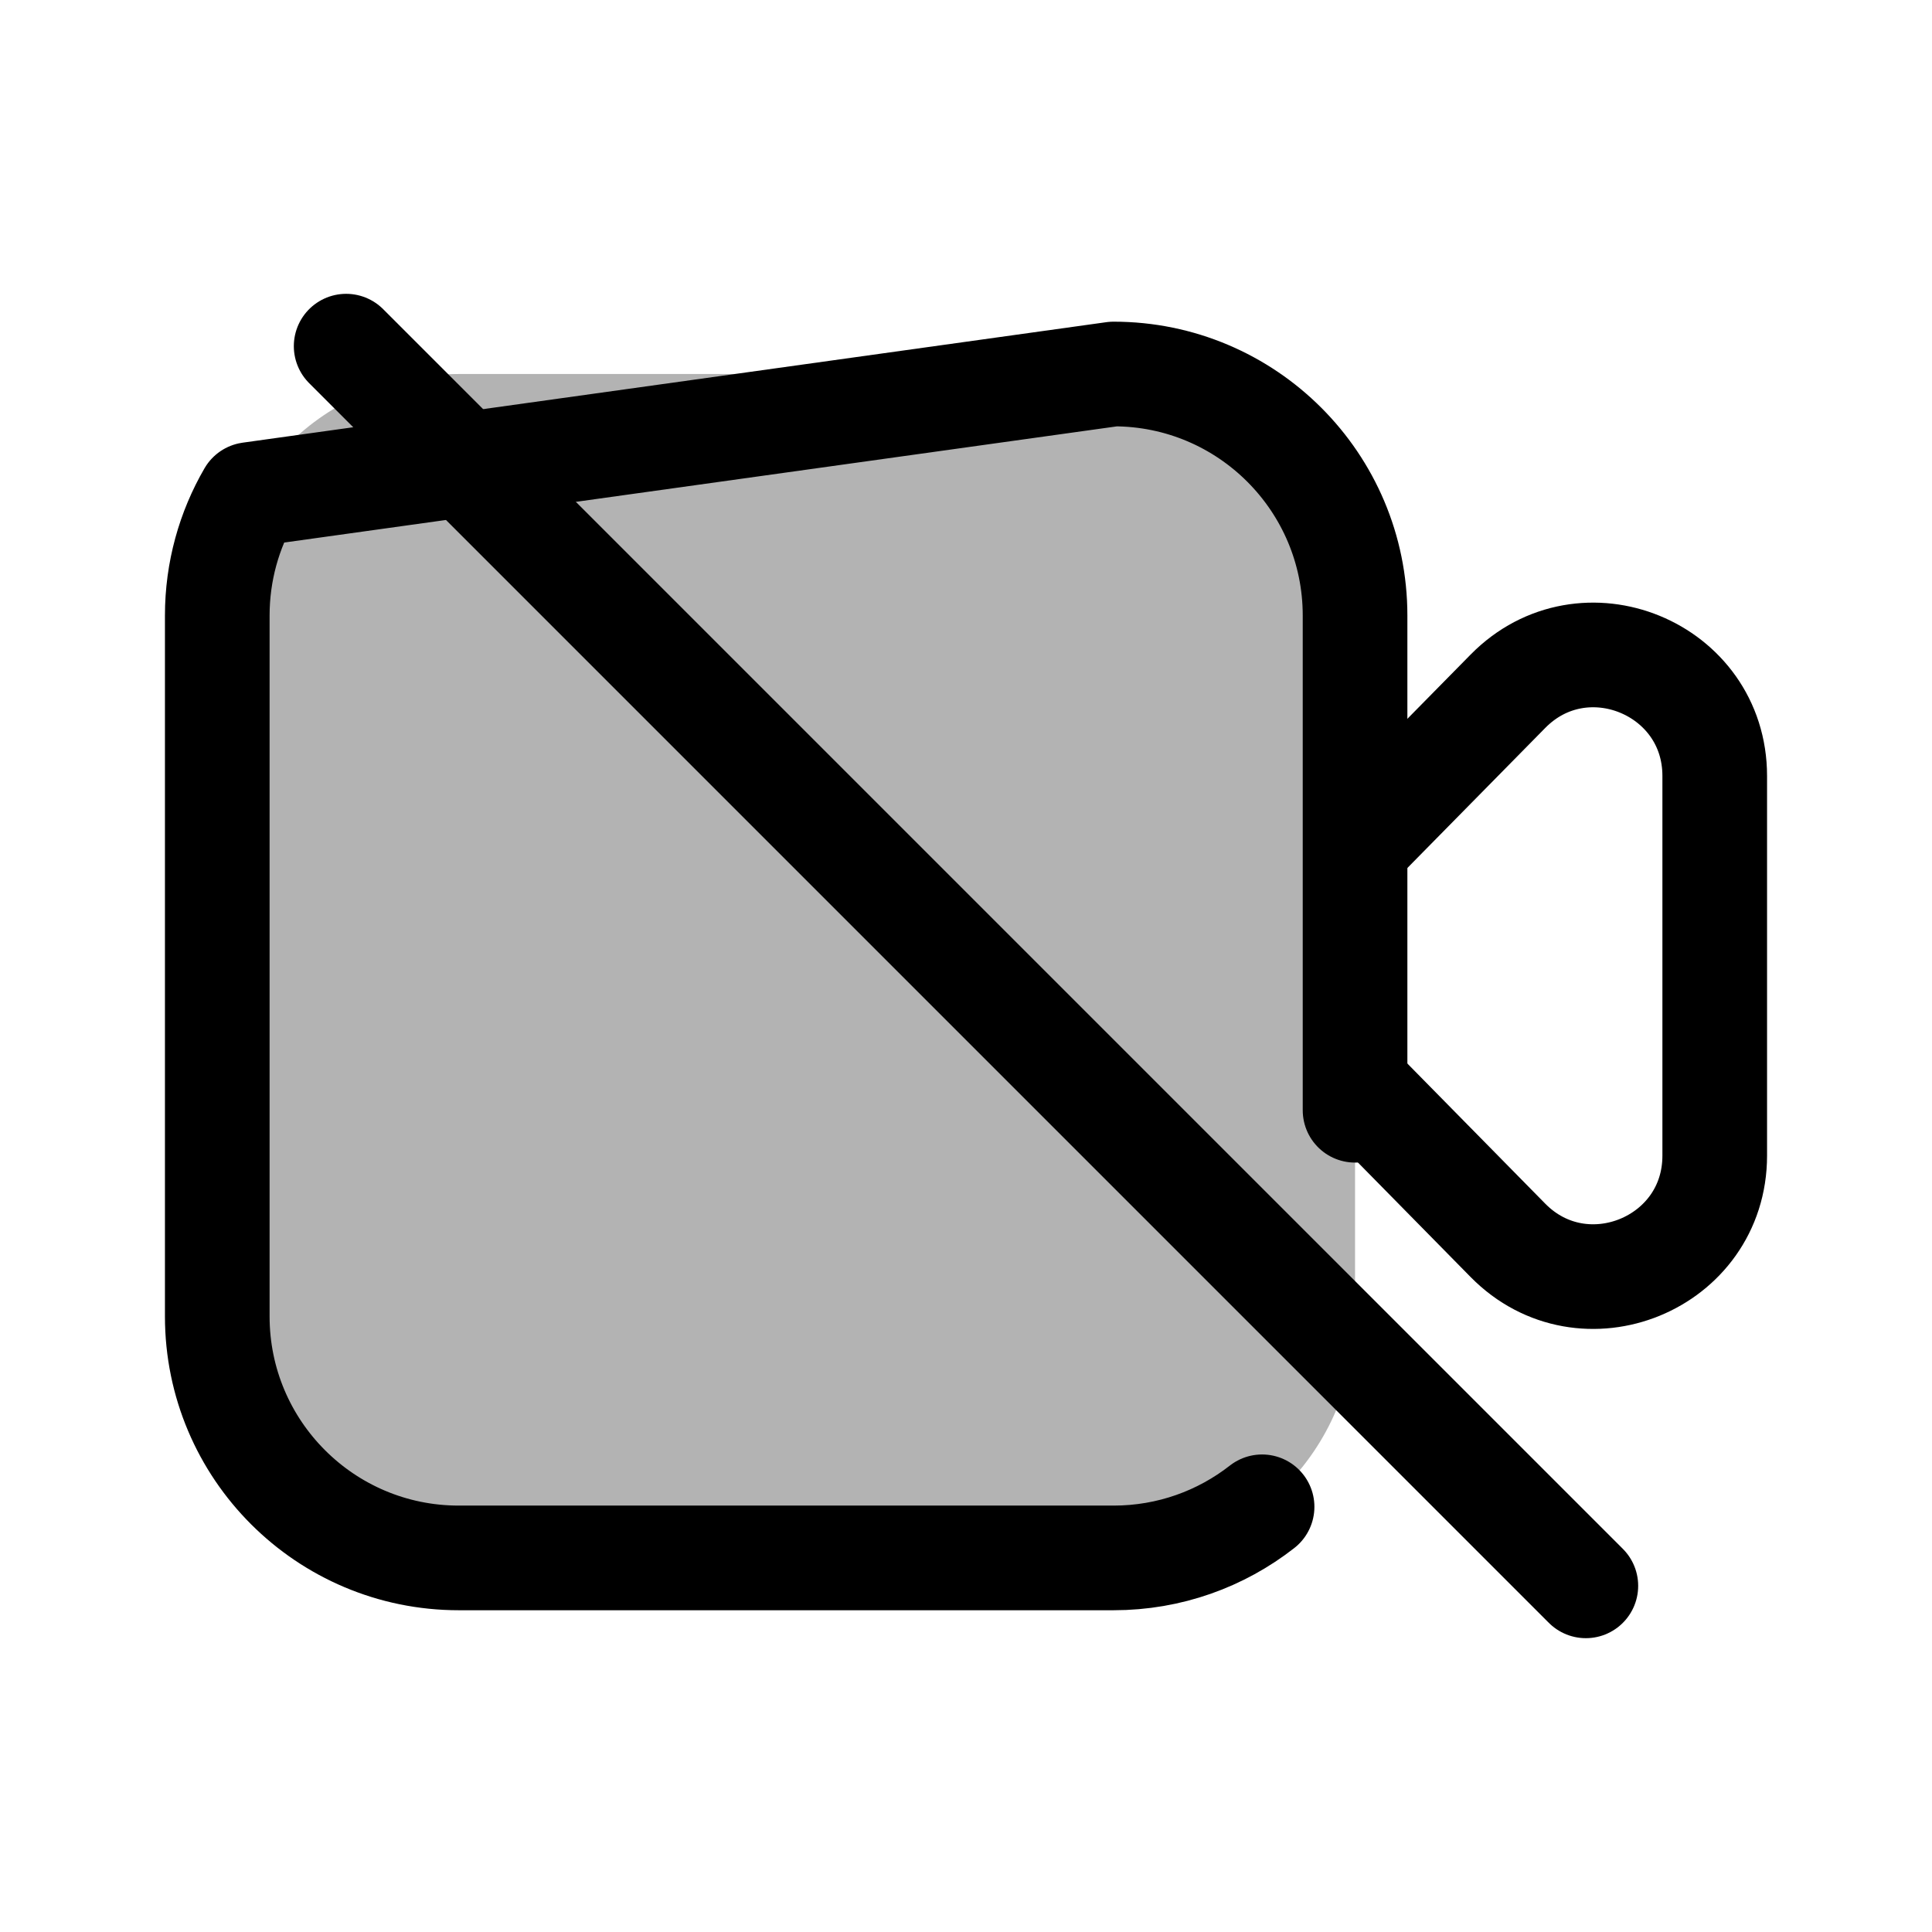
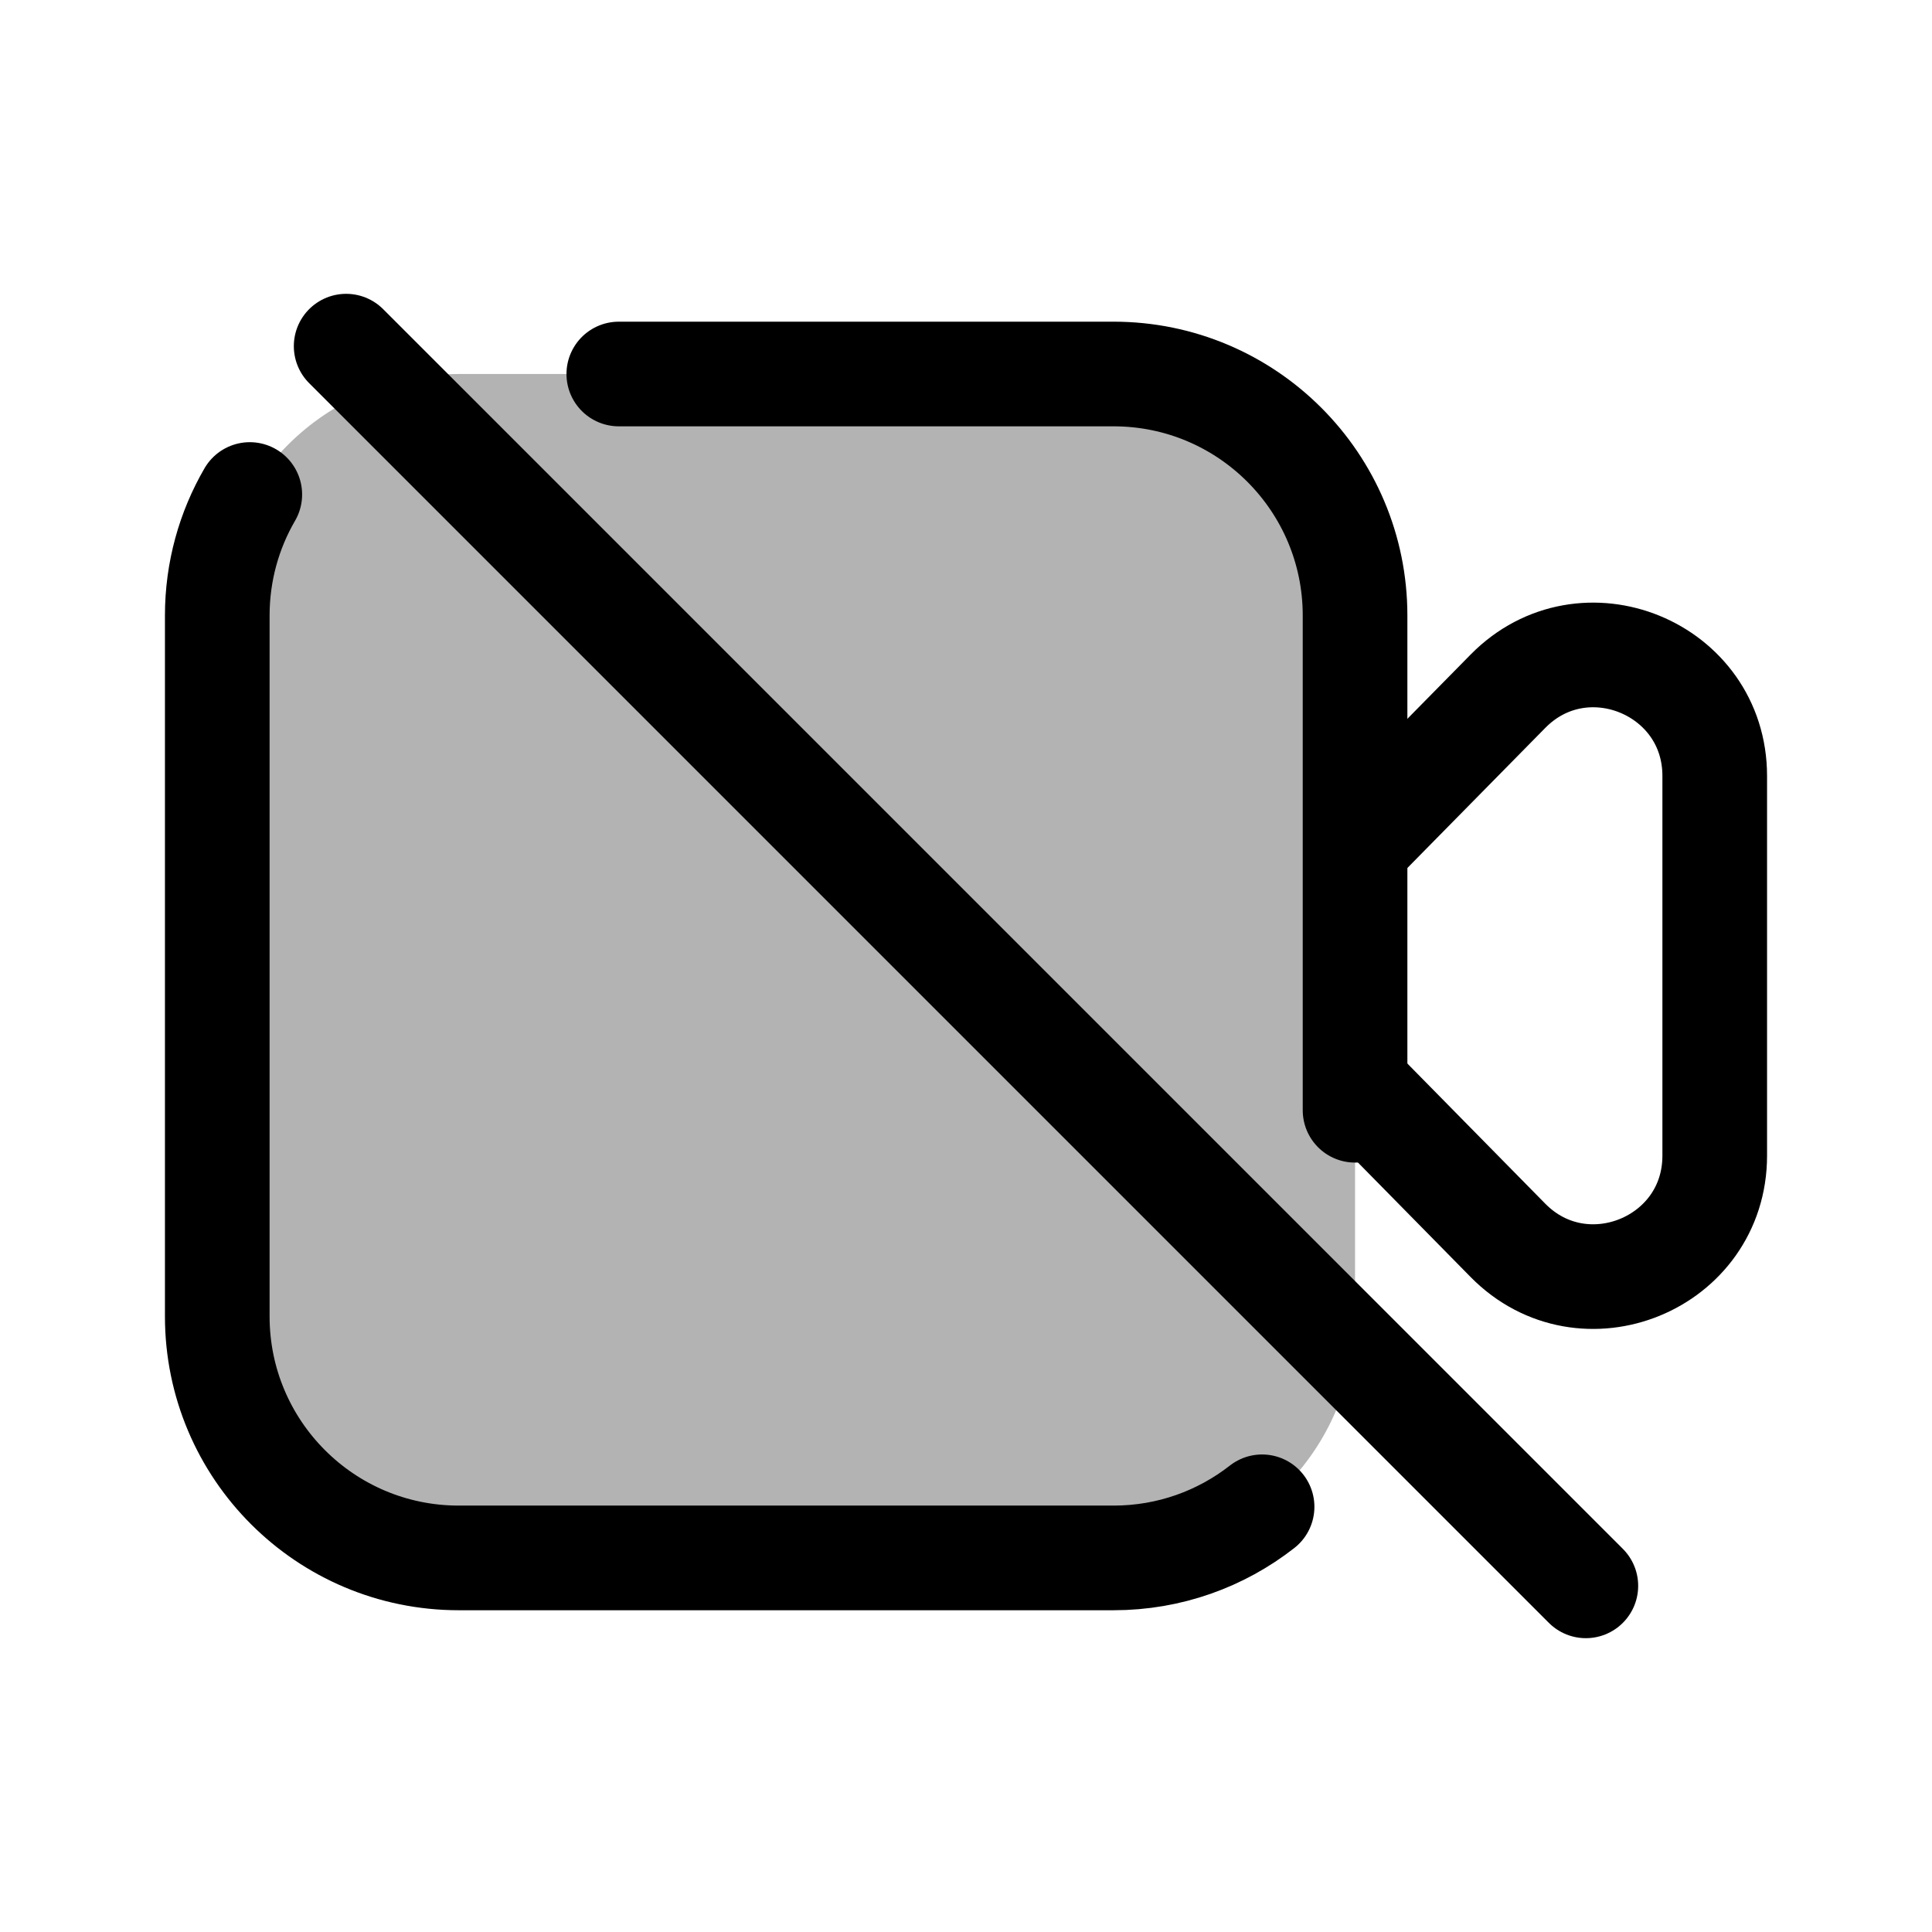
<svg xmlns="http://www.w3.org/2000/svg" width="24" height="24" viewBox="0 0 24 24" fill="none">
  <path d="M5.699 4.646H13.833C15.49 4.646 16.833 5.99 16.833 7.646V16.353C16.833 18.01 15.49 19.353 13.833 19.353H5.699C4.042 19.353 2.699 18.01 2.699 16.353V7.646C2.699 5.99 4.042 4.646 5.699 4.646Z" fill="currentColor" fill-opacity="0.3" stroke="none" />
-   <path d="M15.678 18.718C15.169 19.116 14.529 19.353 13.833 19.353L5.699 19.353C4.042 19.353 2.699 18.01 2.699 16.353L2.699 7.646C2.699 7.099 2.846 6.585 3.103 6.143L13.833 4.646C15.49 4.646 16.833 5.99 16.833 7.646L16.833 13.792" stroke="currentColor" stroke-width="1.3" stroke-linecap="round" stroke-linejoin="round" />
+   <path d="M7.687 4.646L13.833 4.646C15.49 4.646 16.833 5.99 16.833 7.646L16.833 13.792M15.678 18.718C15.169 19.116 14.529 19.353 13.833 19.353L5.699 19.353C4.042 19.353 2.699 18.01 2.699 16.353L2.699 7.646C2.699 7.099 2.846 6.585 3.103 6.143" stroke="currentColor" stroke-width="1.3" stroke-linecap="round" stroke-linejoin="round" />
  <path d="M16.904 10.444L18.732 8.587C19.673 7.63 21.301 8.297 21.301 9.639L21.301 14.356C21.301 15.698 19.673 16.364 18.732 15.408L16.904 13.55" stroke="currentColor" stroke-width="1.3" stroke-linecap="round" stroke-linejoin="round" />
  <path d="M4.3 4.3L19.7 19.7" stroke="currentColor" stroke-width="1.3" stroke-linecap="round" stroke-linejoin="round" />
</svg>
